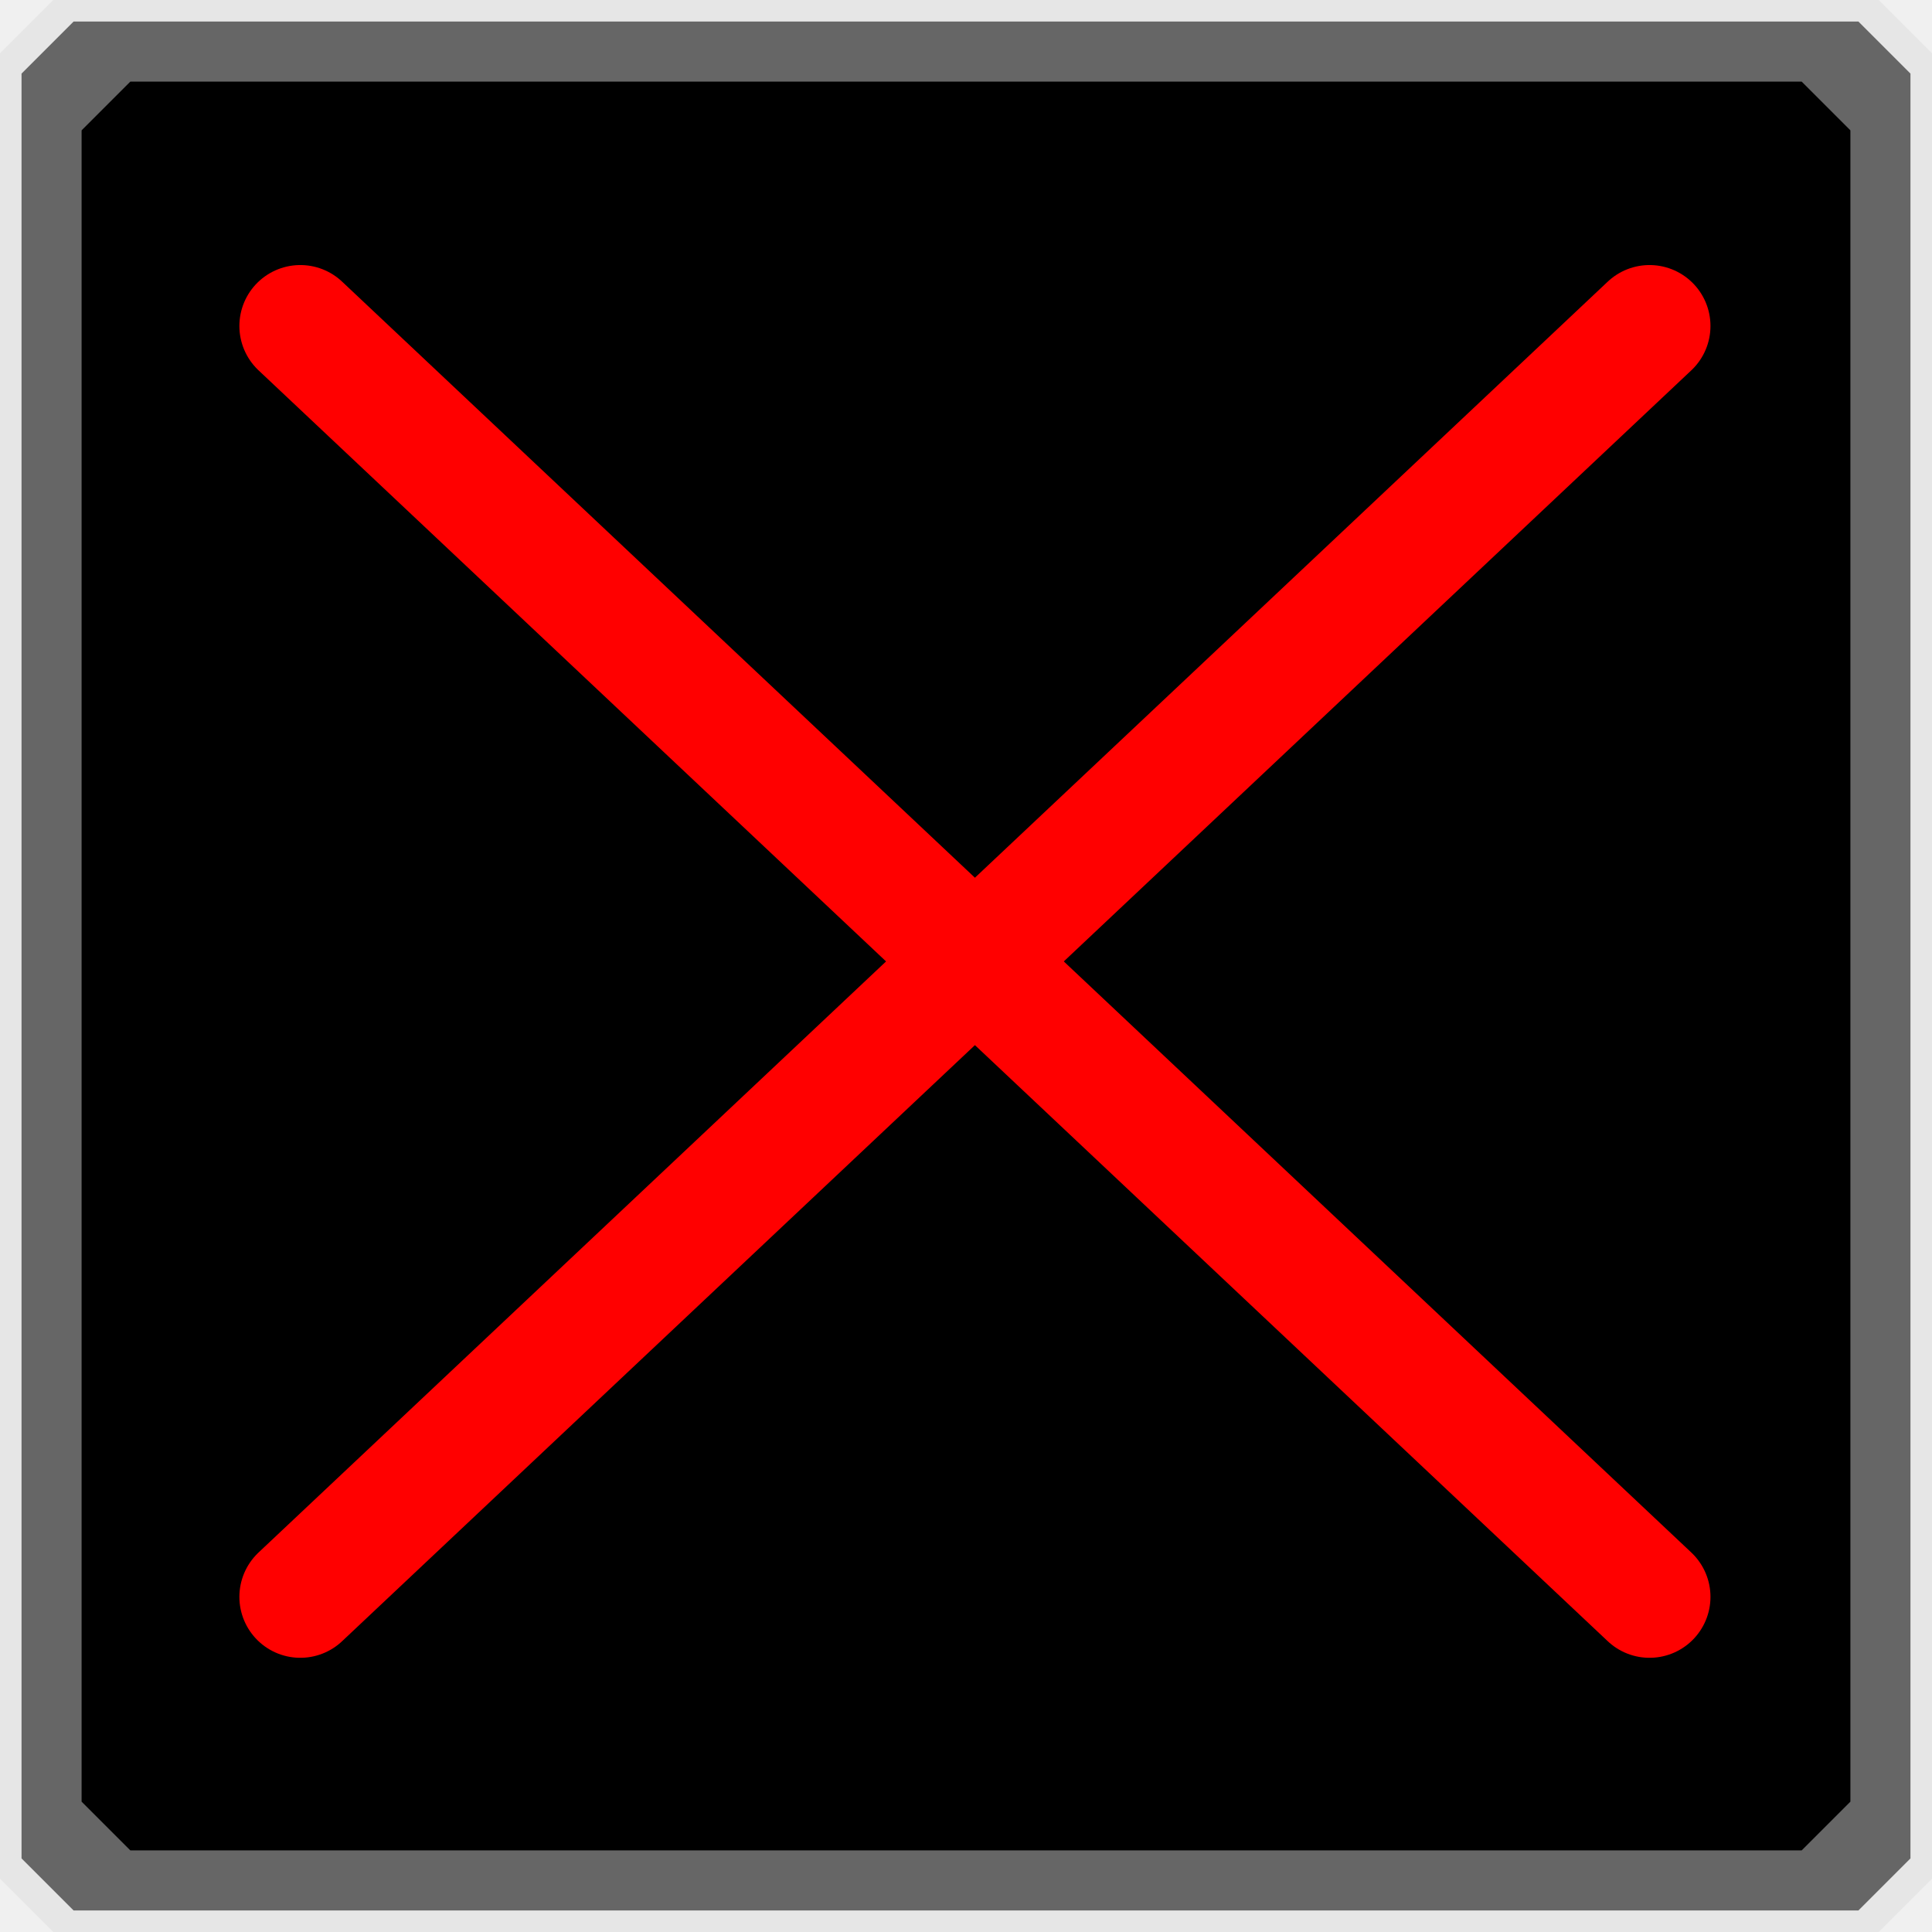
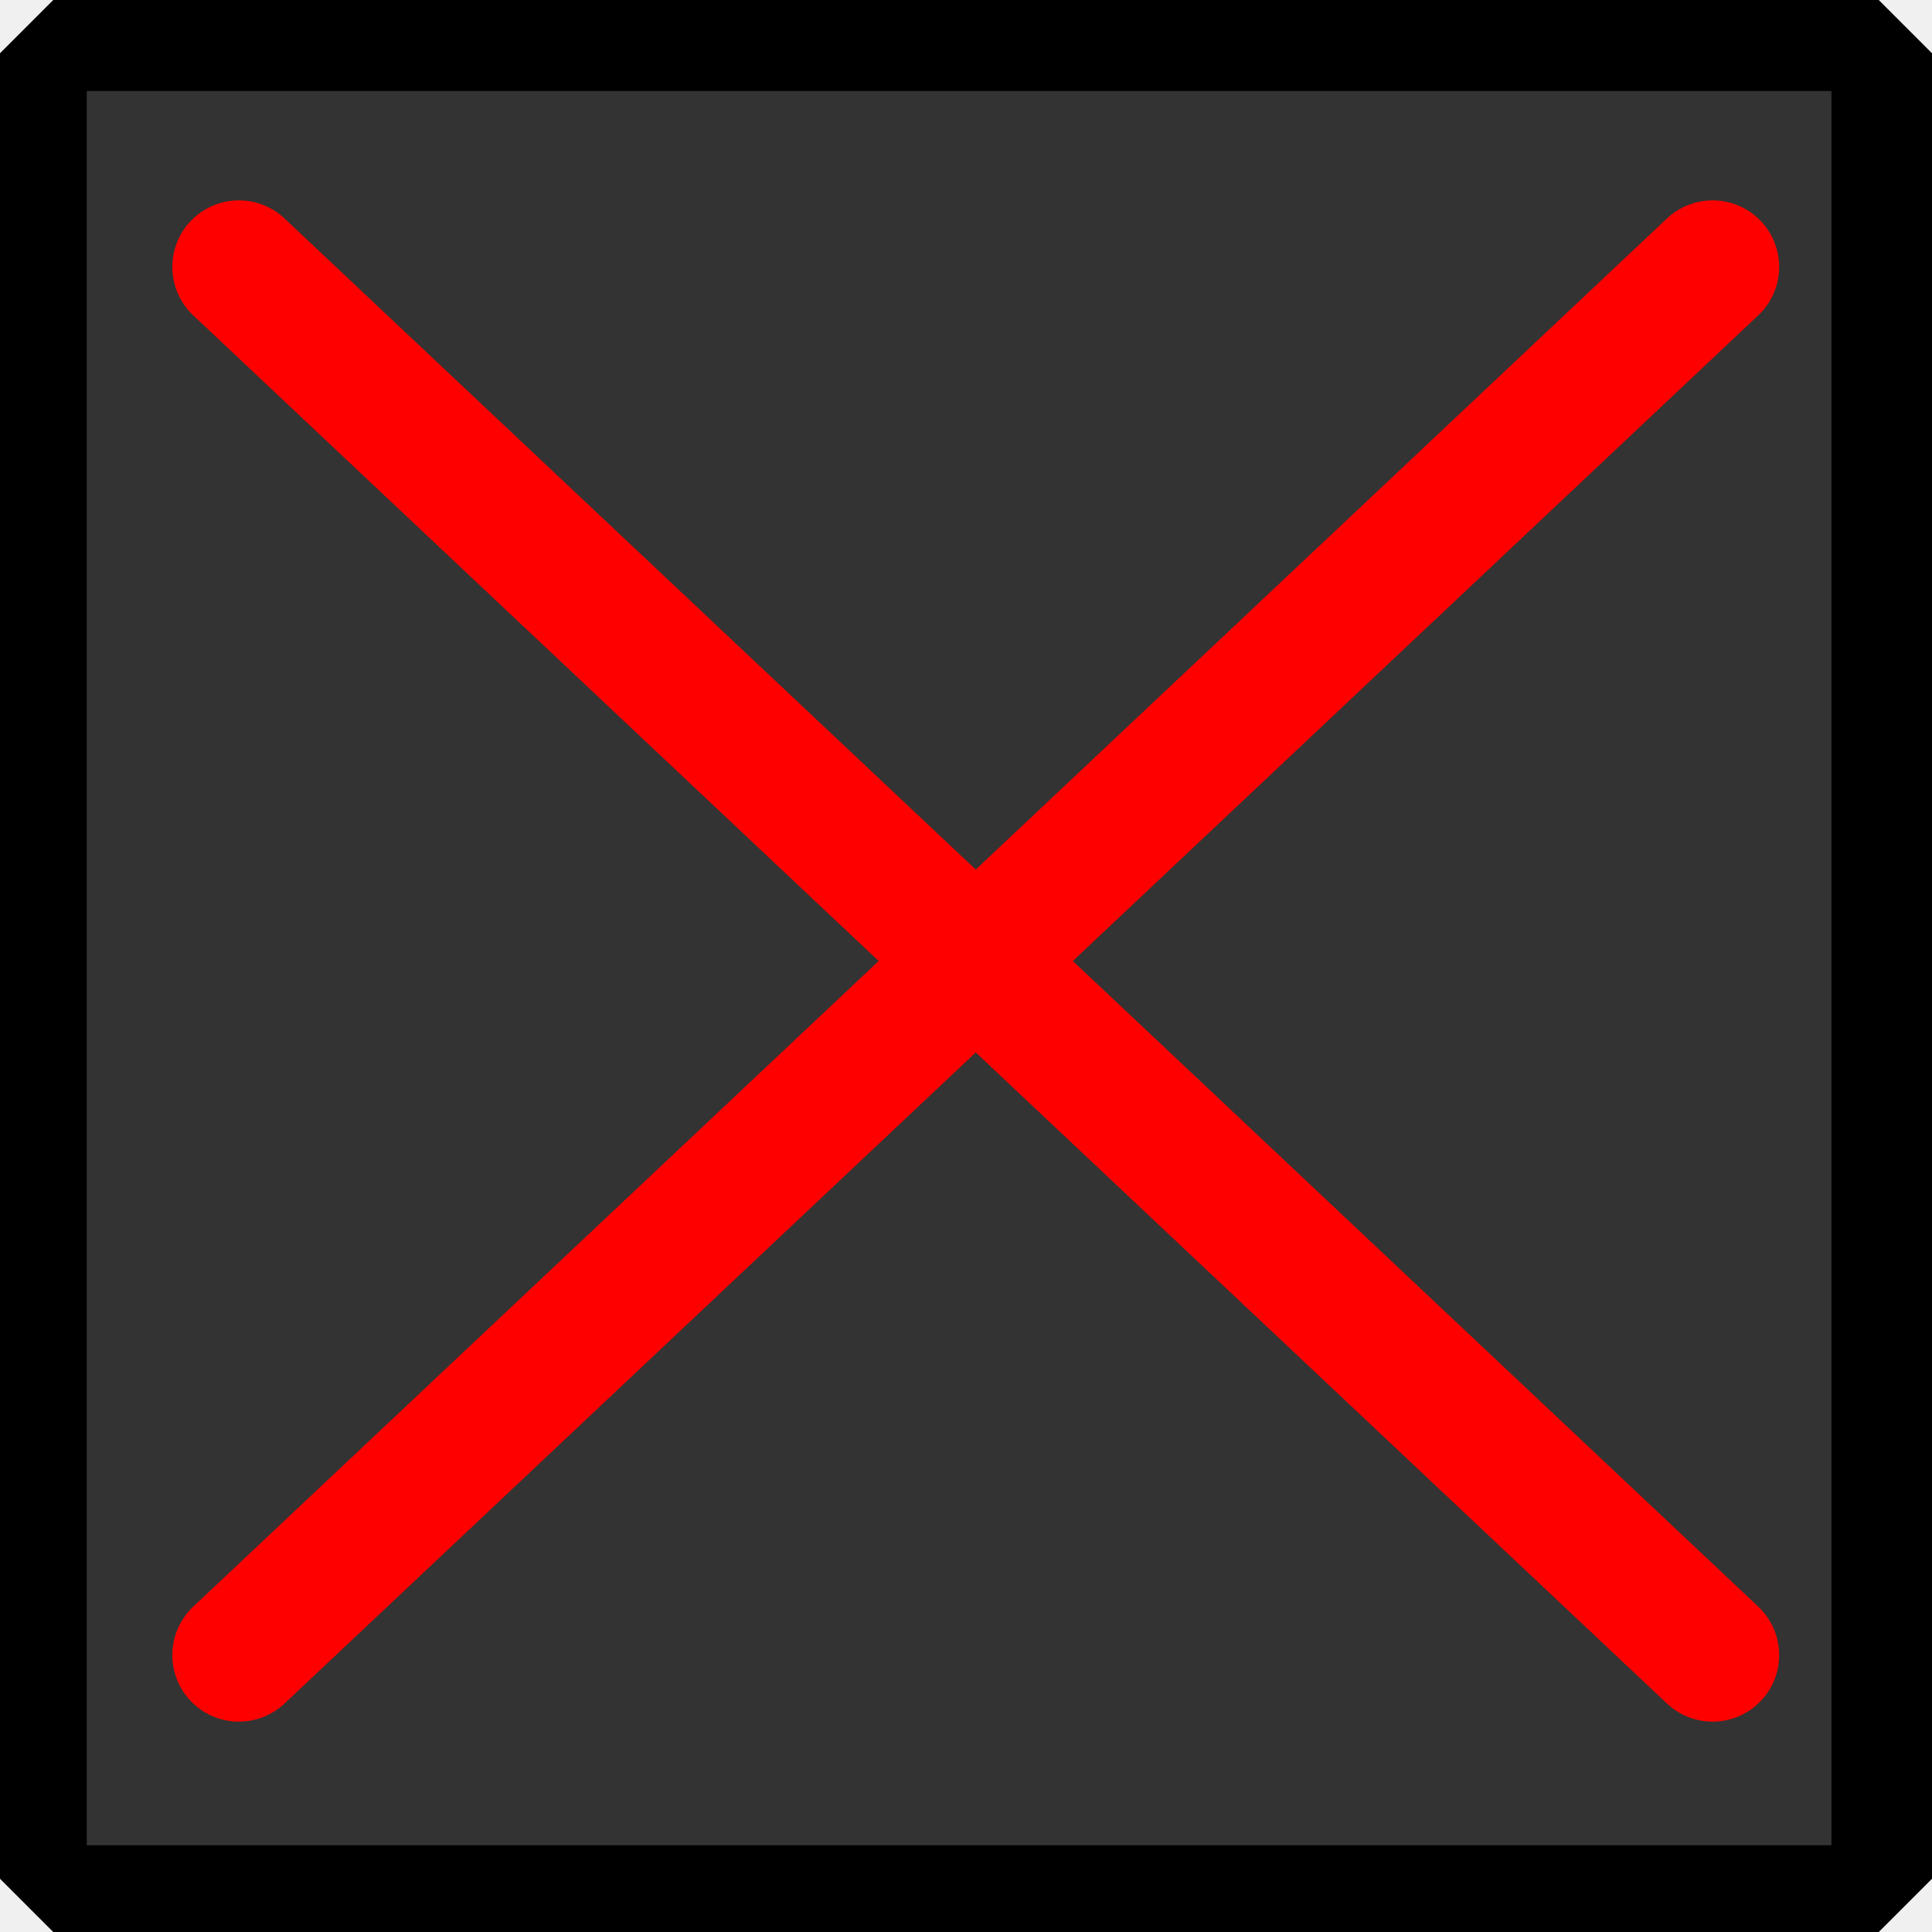
- <svg xmlns="http://www.w3.org/2000/svg" width="158.535" height="158.535" id="svg2" version="1.1">
+ <svg xmlns="http://www.w3.org/2000/svg" width="145.143" height="145.143" id="svg2" version="1.1">
  <defs id="defs4" />
-   <g id="layer1" transform="translate(-173.642,-311.5646)" style="display:inline">
-     <rect style="fill:none;stroke:#e6e6e6;stroke-width:8.738;stroke-linecap:round;stroke-linejoin:bevel;stroke-miterlimit:4;stroke-dasharray:none" id="rect2985-1-7" width="149.797" height="149.797" x="178.011" y="315.933" />
-     <rect style="fill:none;stroke:#666666;stroke-width:8.543;stroke-linecap:round;stroke-linejoin:bevel;stroke-miterlimit:4;stroke-dasharray:none" id="rect2985-1" width="146.457" height="146.457" x="179.681" y="317.604" />
+   <g id="layer1" transform="translate(-180.338,-318.2606)" style="display:inline">
    <rect style="fill:#ffffff;stroke:#000000;stroke-width:8;stroke-linecap:round;stroke-linejoin:bevel;stroke-miterlimit:4;stroke-dasharray:none" id="rect2985" width="137.143" height="137.143" x="184.338" y="322.261" />
  </g>
-   <g id="layer2">
-     <rect style="color:#000000;fill:#000000;fill-opacity:1;fill-rule:nonzero;stroke:none;stroke-width:1;marker:none;visibility:visible;display:inline;overflow:visible;enable-background:accumulate" id="rect3057" width="131.071" height="131.786" x="13.214" y="13.535" />
+   <g id="layer2" transform="translate(-6.695997,-6.696031)">
+     <rect style="color:#000000;fill:#333333;fill-opacity:1;fill-rule:nonzero;stroke:none;stroke-width:1;marker:none;visibility:visible;display:inline;overflow:visible;enable-background:accumulate" id="rect3057" width="131.071" height="131.786" x="13.214" y="13.535" />
    <path style="fill:none;stroke:#ff0000;stroke-width:10;stroke-linecap:round;stroke-linejoin:miter;stroke-miterlimit:4;stroke-opacity:1;stroke-dasharray:none" d="M 24.643,26.749 135.357,131.035" id="path3059" />
    <path style="fill:none;stroke:#ff0000;stroke-width:10;stroke-linecap:round;stroke-linejoin:miter;stroke-miterlimit:4;stroke-opacity:1;stroke-dasharray:none" d="M 135.357,26.749 24.643,131.035" id="path3059-5" />
  </g>
</svg>
